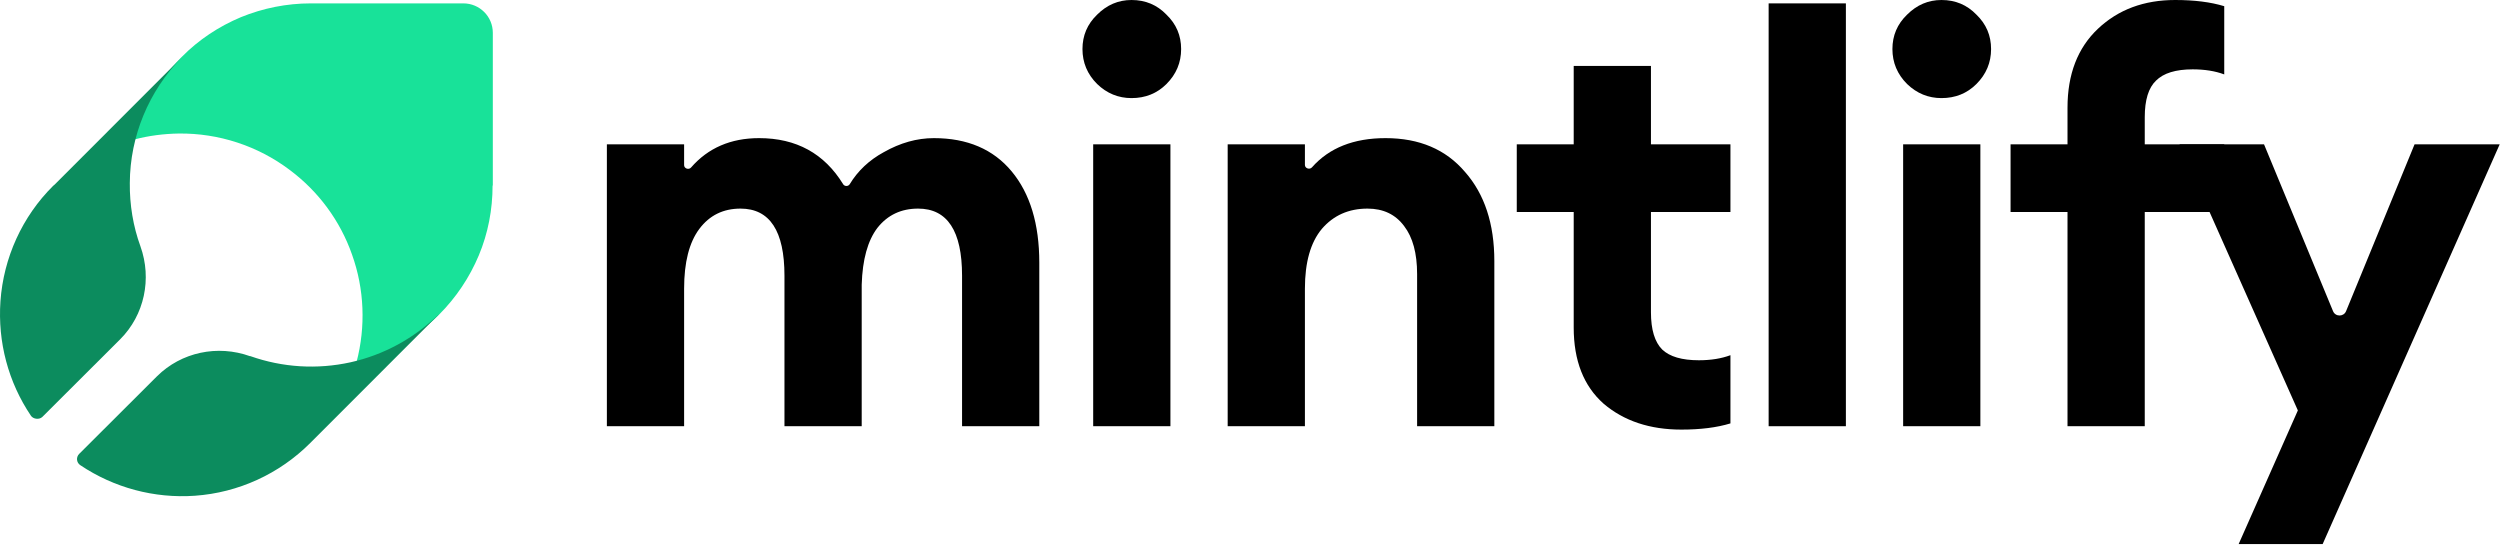
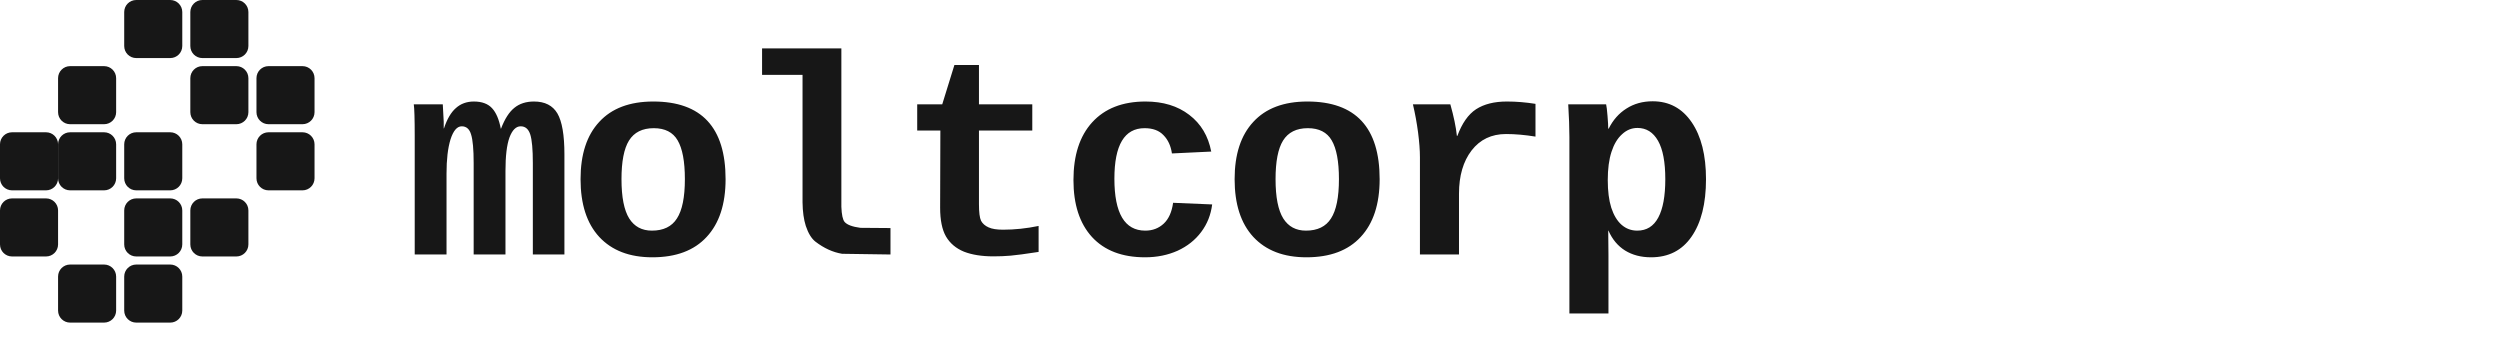
- <svg xmlns="http://www.w3.org/2000/svg" width="1682" height="367" viewBox="0 0 1682 367" fill="none">
-   <path d="M1562.69 366.037H1506.17L1546 276.14L1466.34 97.105H1523.24L1569.66 209.337C1571.28 213.26 1576.84 213.253 1578.45 209.325L1624.52 97.105H1681.79L1562.69 366.037Z" fill="black" />
-   <path d="M1391.02 286.761V142.622H1352.71V97.104H1391.02V72.449C1391.02 49.943 1397.85 32.242 1411.5 19.345C1425.16 6.448 1442.48 0 1463.47 0C1476.37 0 1487.37 1.391 1496.47 4.172V50.069C1490.4 47.793 1483.32 46.656 1475.23 46.656C1463.85 46.656 1455.63 49.184 1450.57 54.242C1445.51 59.046 1442.99 67.265 1442.99 78.897V97.104H1496.47V142.622H1442.99V286.761H1391.02Z" fill="black" />
-   <path d="M1306.22 66.001C1297.37 66.001 1289.66 62.84 1283.08 56.518C1276.51 49.943 1273.22 42.104 1273.22 33C1273.22 23.897 1276.51 16.184 1283.08 9.862C1289.66 3.287 1297.37 0 1306.22 0C1315.58 0 1323.42 3.287 1329.74 9.862C1336.31 16.184 1339.6 23.897 1339.6 33C1339.6 42.104 1336.31 49.943 1329.74 56.518C1323.42 62.84 1315.58 66.001 1306.22 66.001ZM1280.43 286.761V97.104H1332.39V286.761H1280.43Z" fill="black" />
-   <path d="M1189.94 286.761V2.276H1241.91V286.761H1189.94Z" fill="black" />
-   <path d="M1131.24 289.037C1110 289.037 1092.55 283.221 1078.89 271.588C1065.49 259.703 1058.79 242.634 1058.79 220.381V142.622H1020.48V97.104H1058.79V44.38H1110.76V97.104H1164.24V142.622H1110.76V210.14C1110.76 221.772 1113.29 230.117 1118.34 235.174C1123.4 239.979 1131.62 242.381 1143 242.381C1151.09 242.381 1158.17 241.243 1164.24 238.967V284.864C1155.14 287.646 1144.14 289.037 1131.24 289.037Z" fill="black" />
-   <path d="M825.979 286.761V97.104H877.945V110.967C877.945 113.311 881.135 114.347 882.688 112.591C894.273 99.485 910.773 92.932 932.187 92.932C954.946 92.932 972.774 100.518 985.67 115.691C998.82 130.61 1005.39 150.587 1005.39 175.622V286.761H953.429V184.346C953.429 170.438 950.521 159.691 944.704 152.105C938.888 144.265 930.67 140.346 920.049 140.346C907.405 140.346 897.164 144.898 889.325 154.001C881.738 163.105 877.945 176.507 877.945 194.208V286.761H825.979Z" fill="black" />
-   <path d="M761.286 66.001C752.436 66.001 744.723 62.84 738.148 56.518C731.574 49.943 728.286 42.104 728.286 33C728.286 23.897 731.574 16.184 738.148 9.862C744.723 3.287 752.436 0 761.286 0C770.643 0 778.482 3.287 784.804 9.862C791.379 16.184 794.666 23.897 794.666 33C794.666 42.104 791.379 49.943 784.804 56.518C778.482 62.84 770.643 66.001 761.286 66.001ZM735.493 286.761V97.104H787.459V286.761H735.493Z" fill="black" />
-   <path d="M647.273 286.761V185.484C647.273 155.392 637.411 140.346 617.686 140.346C606.307 140.346 597.204 144.645 590.376 153.243C583.801 161.84 580.261 174.61 579.755 191.553V286.761H527.789V185.484C527.789 155.392 517.927 140.346 498.203 140.346C486.571 140.346 477.341 144.898 470.513 154.001C463.685 163.105 460.272 176.507 460.272 194.208V286.761H408.306V97.104H460.272V111.103C460.272 113.435 463.407 114.462 464.939 112.704C476.419 99.522 491.68 92.932 510.72 92.932C535.742 92.932 554.588 103.262 567.259 123.923C568.258 125.553 570.718 125.527 571.712 123.894C577.189 114.891 584.802 107.731 594.548 102.415C605.675 96.093 616.928 92.932 628.307 92.932C650.813 92.932 668.261 100.392 680.652 115.311C693.043 130.231 699.239 150.714 699.239 176.76V286.761H647.273Z" fill="black" />
-   <path d="M331.569 124.833V22.09C331.569 11.065 322.625 2.276 311.764 2.276H209.069C192.938 2.276 176.967 5.472 162.113 11.544C147.26 17.775 133.685 26.724 122.345 38.228L121.546 39.027C106.533 54.207 95.833 73.062 90.402 93.834C100.145 91.277 110.206 89.999 120.268 89.839C147.1 89.52 173.453 98.148 194.855 114.287C214.18 128.668 228.873 148.481 236.859 171.331C245.164 194.5 246.122 219.746 239.893 243.554C260.496 238.122 279.503 227.416 294.675 212.396L295.474 211.597C306.813 200.252 315.917 186.67 322.145 171.81C328.374 156.95 331.409 140.971 331.409 124.833H331.569Z" fill="#18E299" />
-   <path d="M87.337 123.098C87.496 91.579 100.066 61.334 122.182 38.73L36.739 124.212C36.421 124.531 36.102 124.69 35.784 125.008C14.941 145.702 2.371 173.4 0.303 202.69C-1.607 230.07 5.553 257.131 20.828 279.736C22.285 281.892 26.238 282.601 28.466 280.532L80.813 228.319C97.202 211.923 102.293 187.568 94.497 165.759C89.564 152.229 87.178 137.743 87.337 123.098Z" fill="#0C8C5E" />
-   <path d="M294.976 211.605C278.587 227.683 258.062 238.826 235.786 243.761C213.351 248.695 190.121 247.263 168.482 239.622C168.482 239.622 168.323 239.622 168.164 239.622C146.365 231.822 122.022 236.916 105.633 253.153L53.285 305.365C51.057 307.594 51.376 311.255 54.081 313.006C76.674 328.128 103.724 335.451 131.091 333.541C160.368 331.471 187.894 318.896 208.737 298.043L209.533 297.247L294.976 211.764V211.605Z" fill="#0C8C5E" />
+ <svg xmlns="http://www.w3.org/2000/svg" width="167" height="24" viewBox="0 0 167 24" fill="none">
+   <g fill="#171717">
+     <rect x="8.297" y="0" width="3.879" height="3.879" rx="0.804" />
+     <rect x="12.714" y="0" width="3.879" height="3.879" rx="0.804" />
+     <rect x="3.879" y="4.418" width="3.879" height="3.879" rx="0.804" />
+     <rect x="12.714" y="4.418" width="3.879" height="3.879" rx="0.804" />
+     <rect x="17.132" y="4.418" width="3.879" height="3.879" rx="0.804" />
+     <rect x="0" y="8.836" width="3.879" height="3.879" rx="0.804" />
+     <rect x="3.879" y="8.836" width="3.879" height="3.879" rx="0.804" />
+     <rect x="8.297" y="8.836" width="3.879" height="3.879" rx="0.804" />
+     <rect x="17.132" y="8.836" width="3.879" height="3.879" rx="0.804" />
+     <rect x="0" y="13.253" width="3.879" height="3.879" rx="0.804" />
+     <rect x="8.297" y="13.253" width="3.879" height="3.879" rx="0.804" />
+     <rect x="12.714" y="13.253" width="3.879" height="3.879" rx="0.804" />
+     <rect x="3.879" y="17.671" width="3.879" height="3.879" rx="0.804" />
+     <rect x="8.297" y="17.671" width="3.879" height="3.879" rx="0.804" />
+   </g>
+   <text x="27" y="17" fill="#171717" font-family="Geist Mono, ui-monospace, SFMono-Regular, Menlo, Monaco, Consolas, Liberation Mono, monospace" font-size="19" font-weight="600" letter-spacing="-0.48">
+     moltcorp
+   </text>
</svg>
